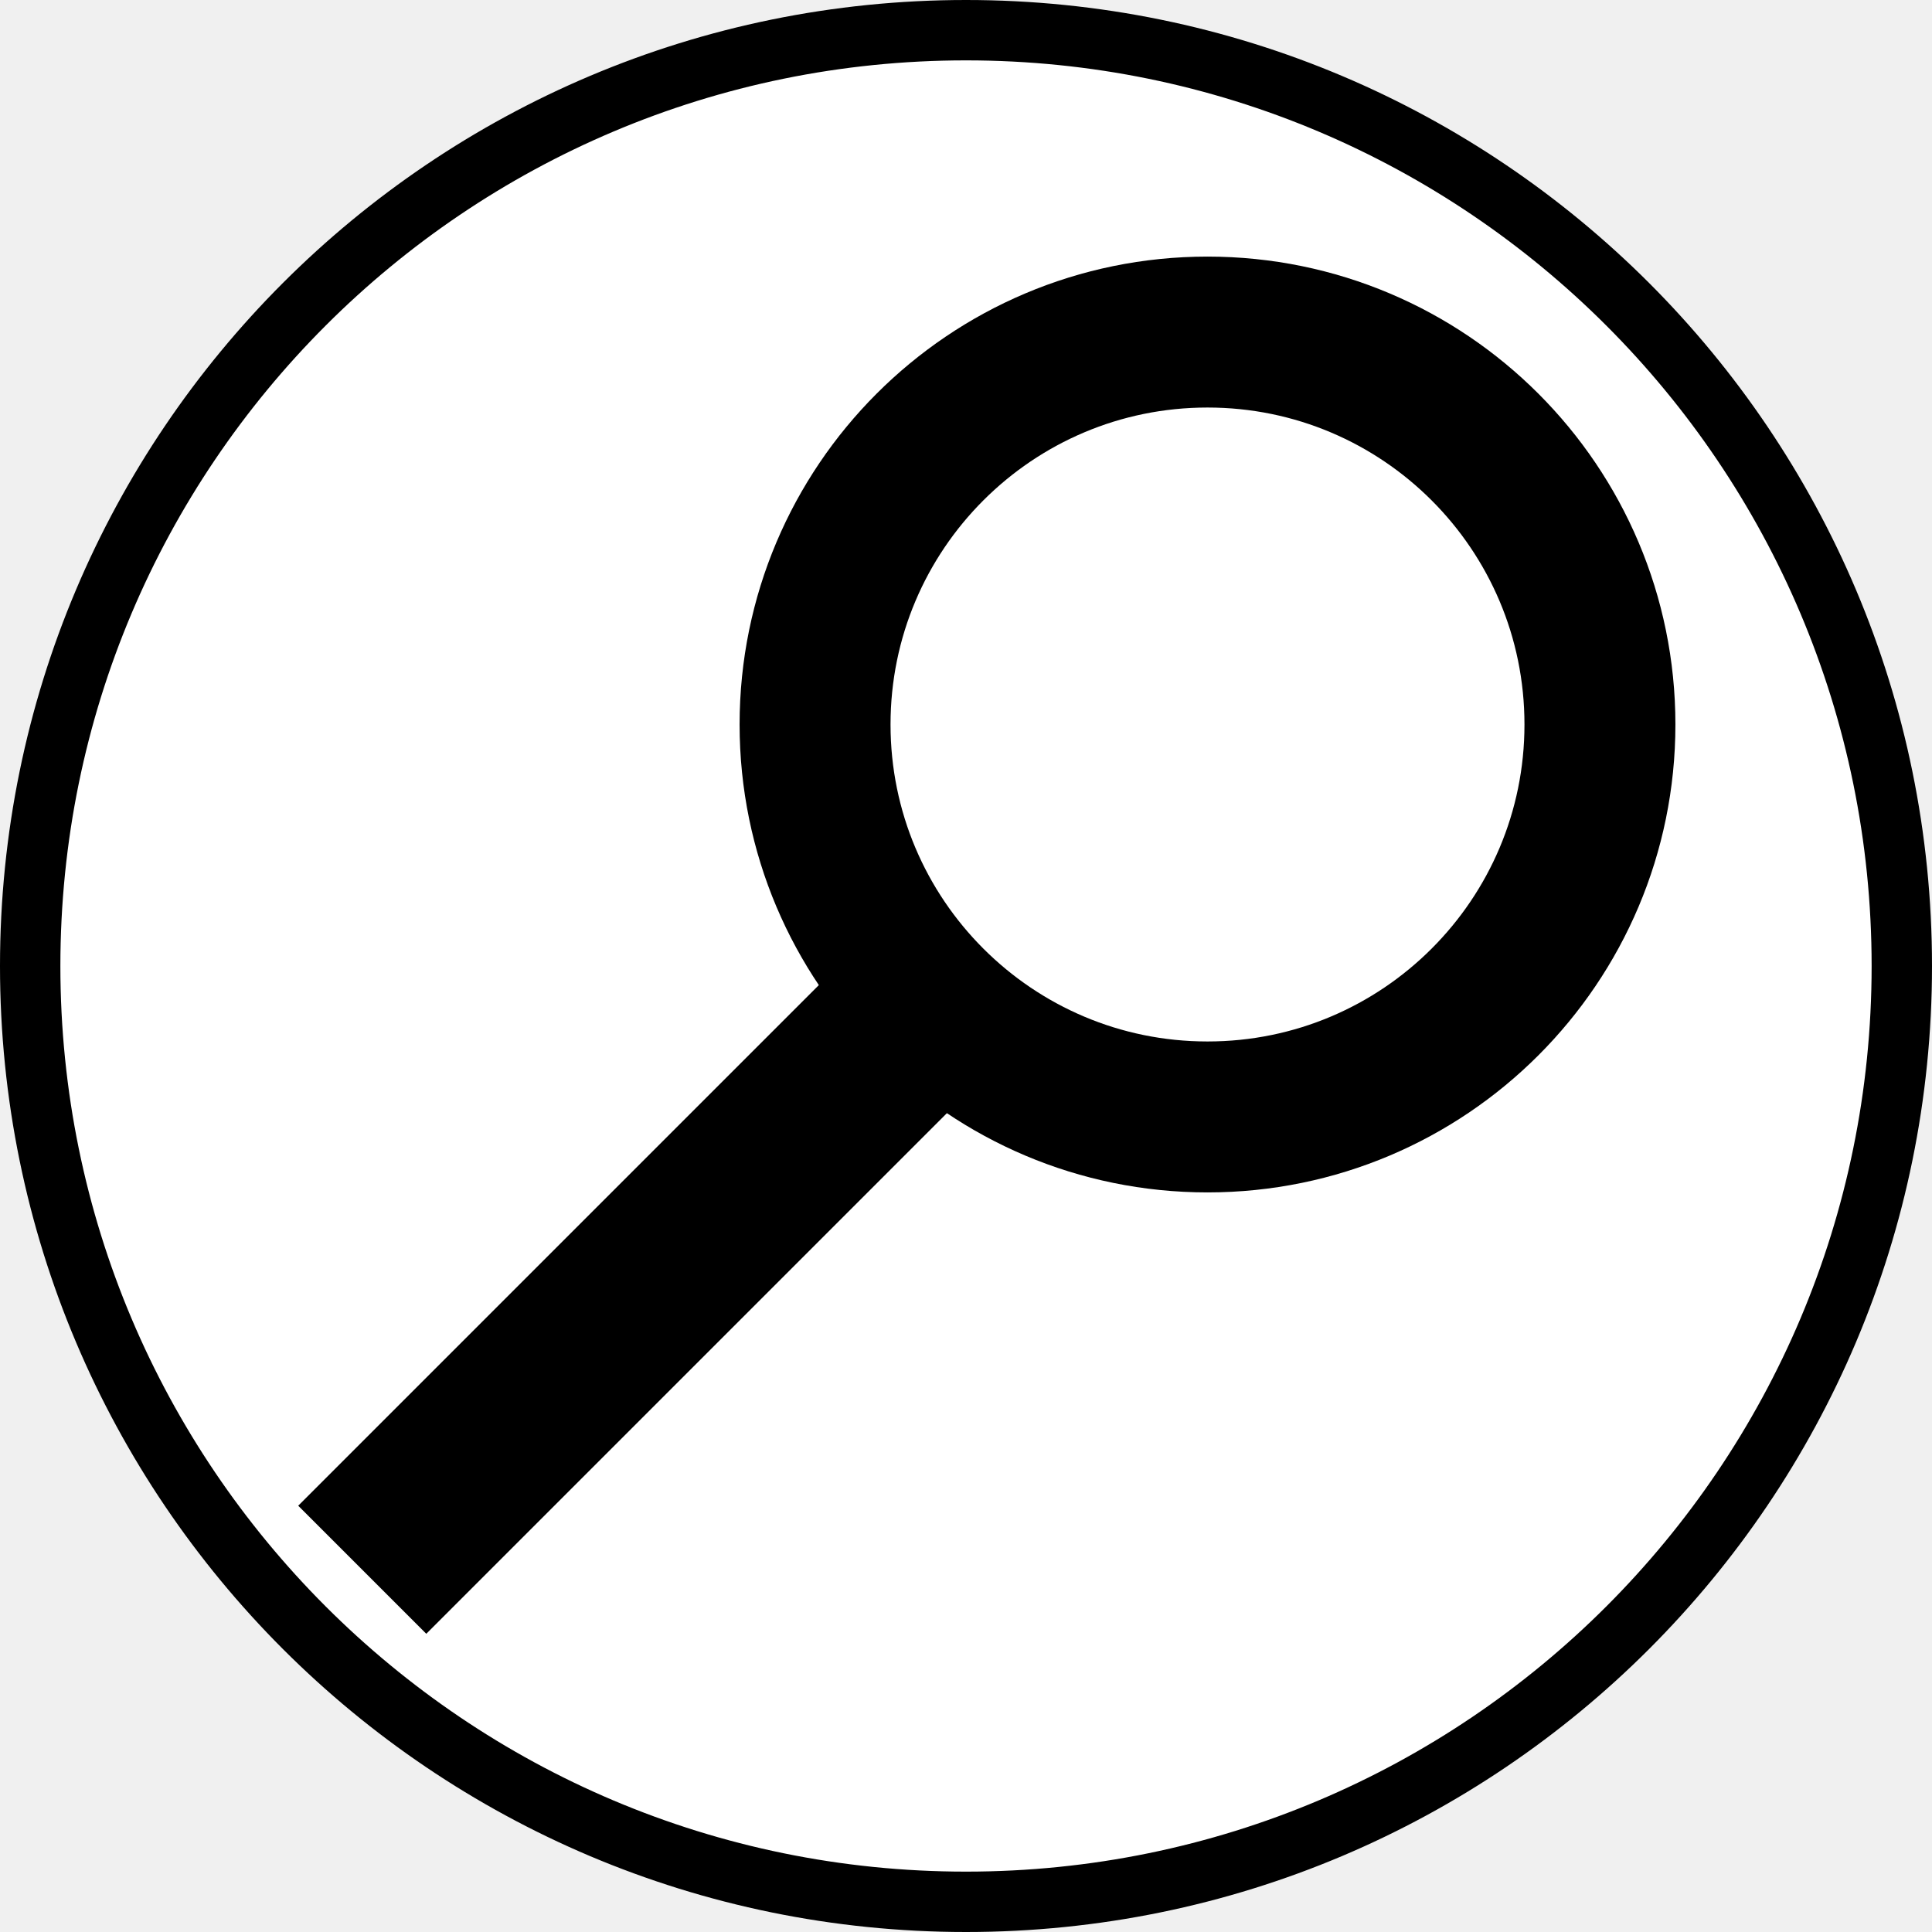
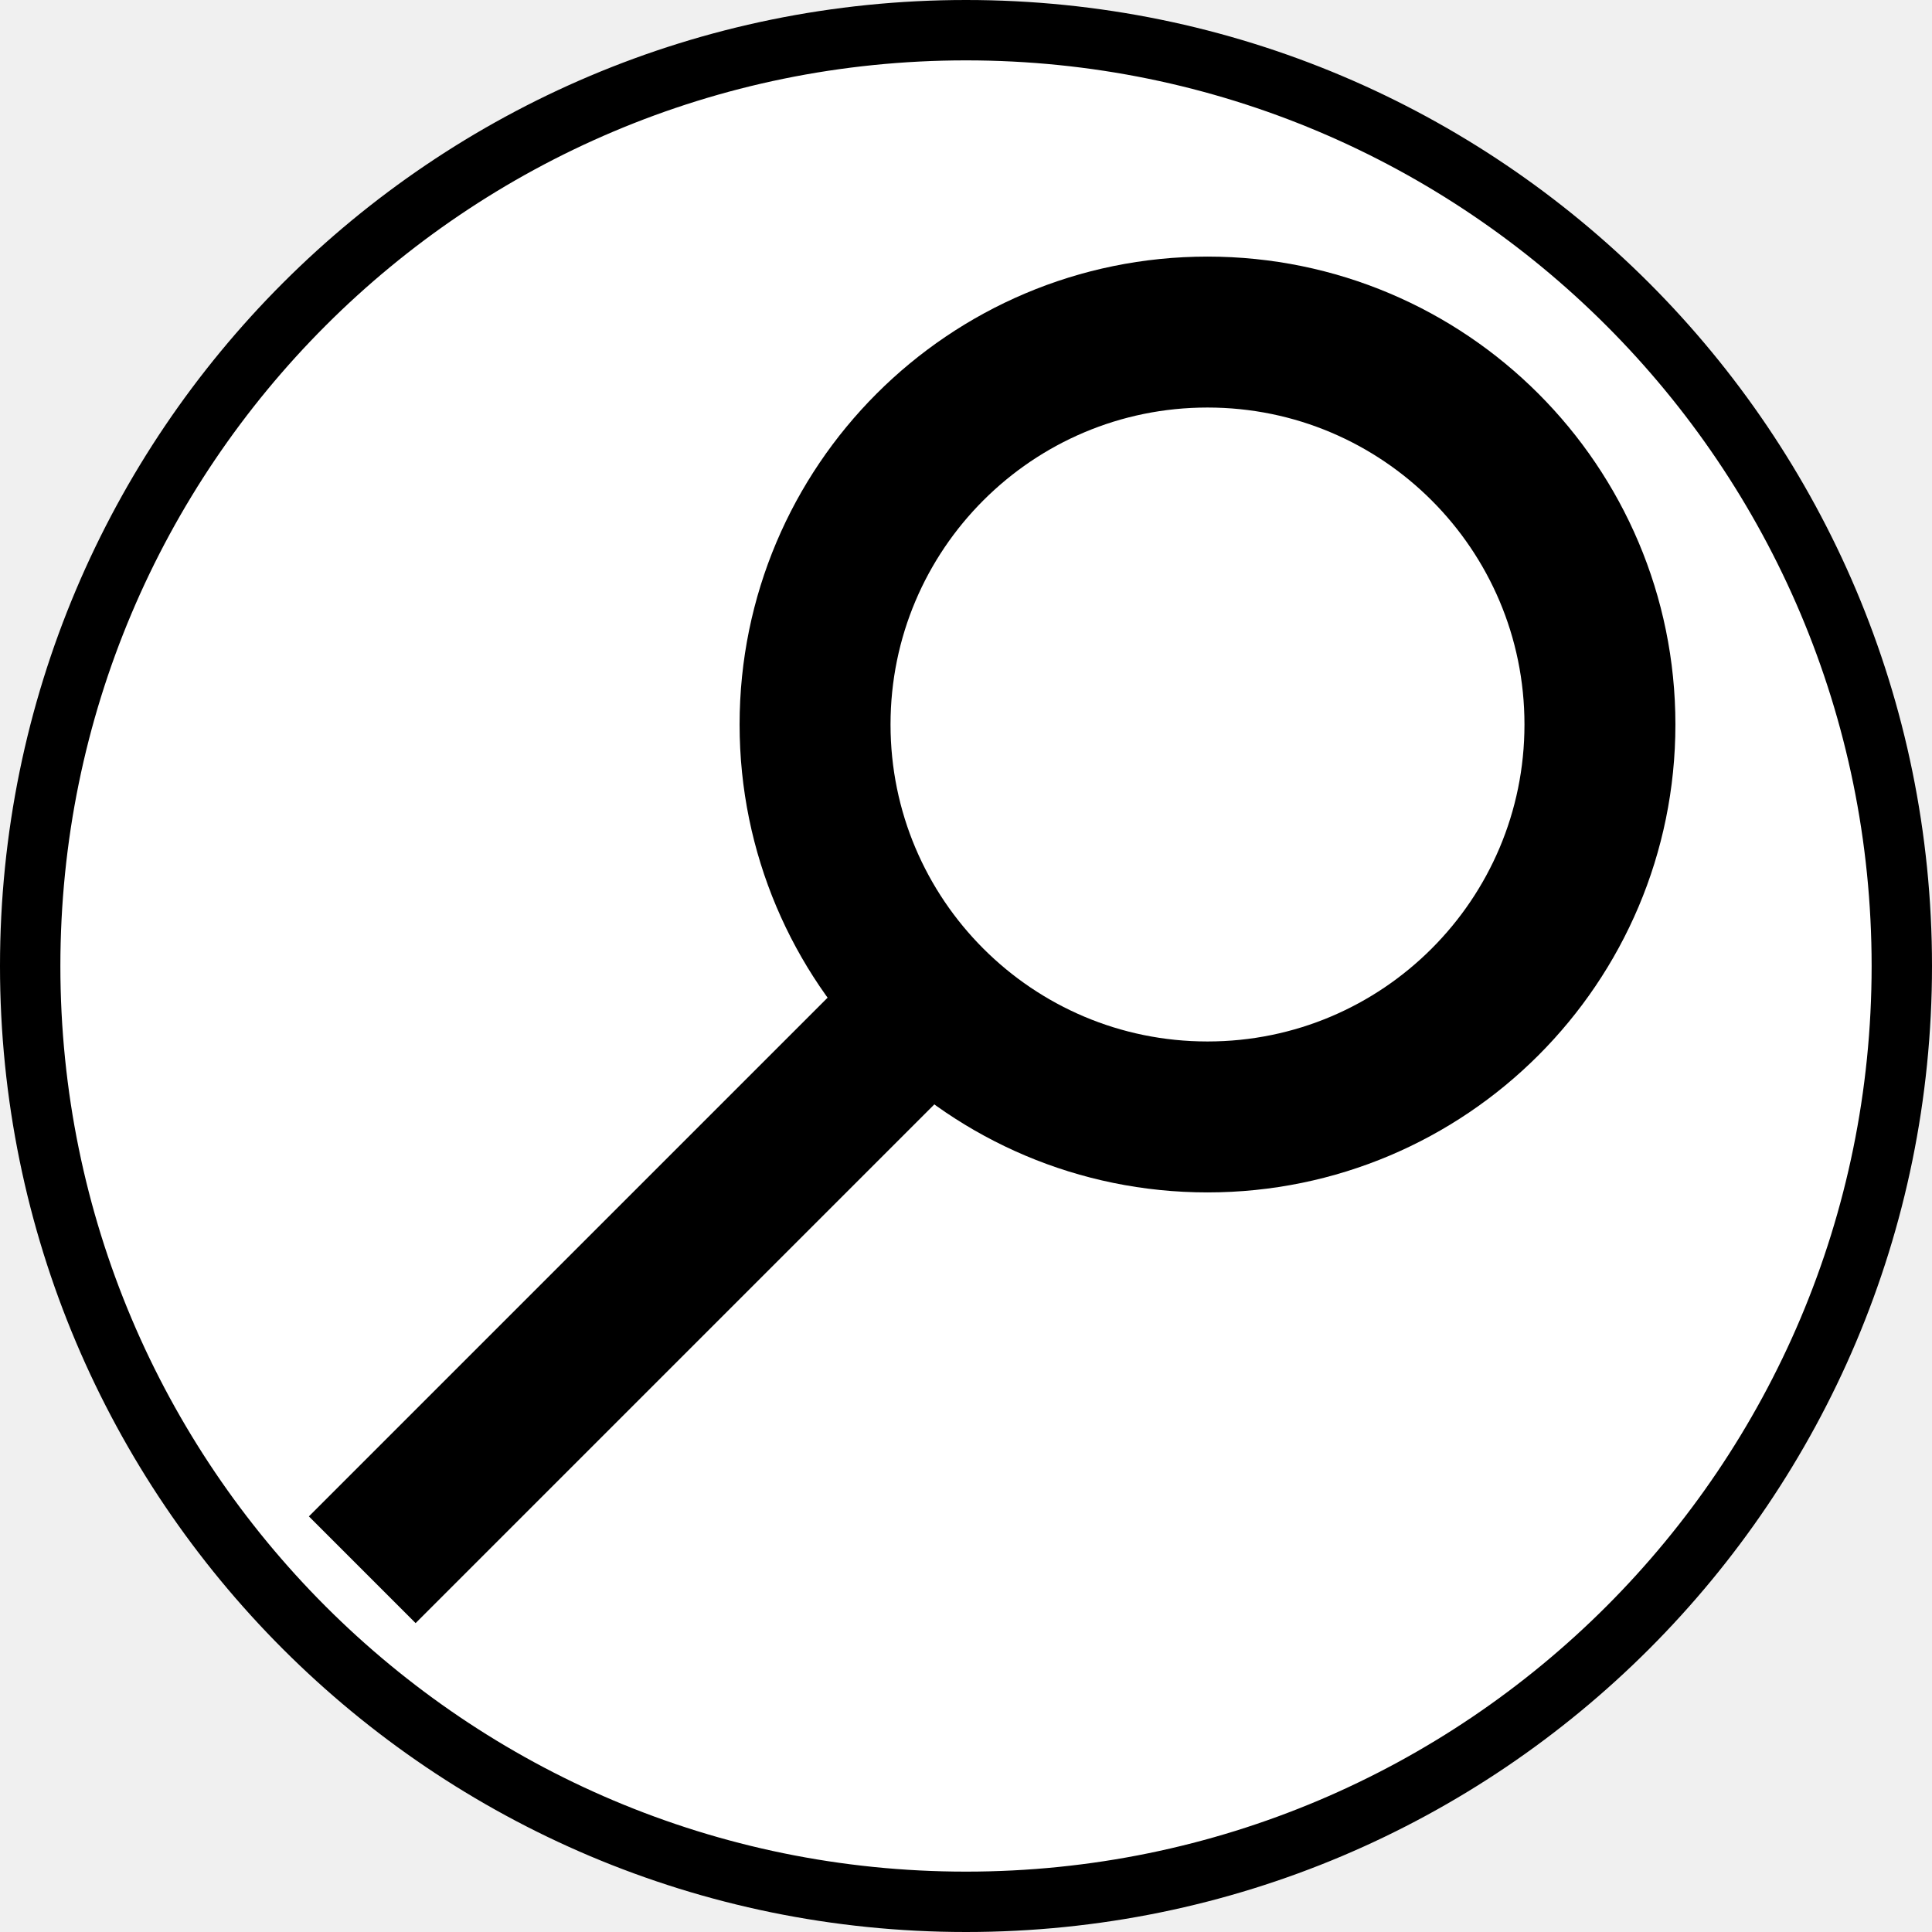
- <svg xmlns="http://www.w3.org/2000/svg" viewBox="0 0 256 256">
+ <svg xmlns="http://www.w3.org/2000/svg" viewBox="0 0 256 256" width="100%" height="100%">
  <circle cx="128" cy="128" r="124" fill="white" stroke="black" stroke-width="8" />
  <circle cx="160" cy="96" r="52" fill="white" stroke="black" stroke-width="20" />
-   <line x1="120" y1="136" x2="48" y2="208" stroke="black" stroke-width="24" />
+   <line x1="120" y1="136" x2="48" y2="208" stroke="black" stroke-width="20" />
</svg>
